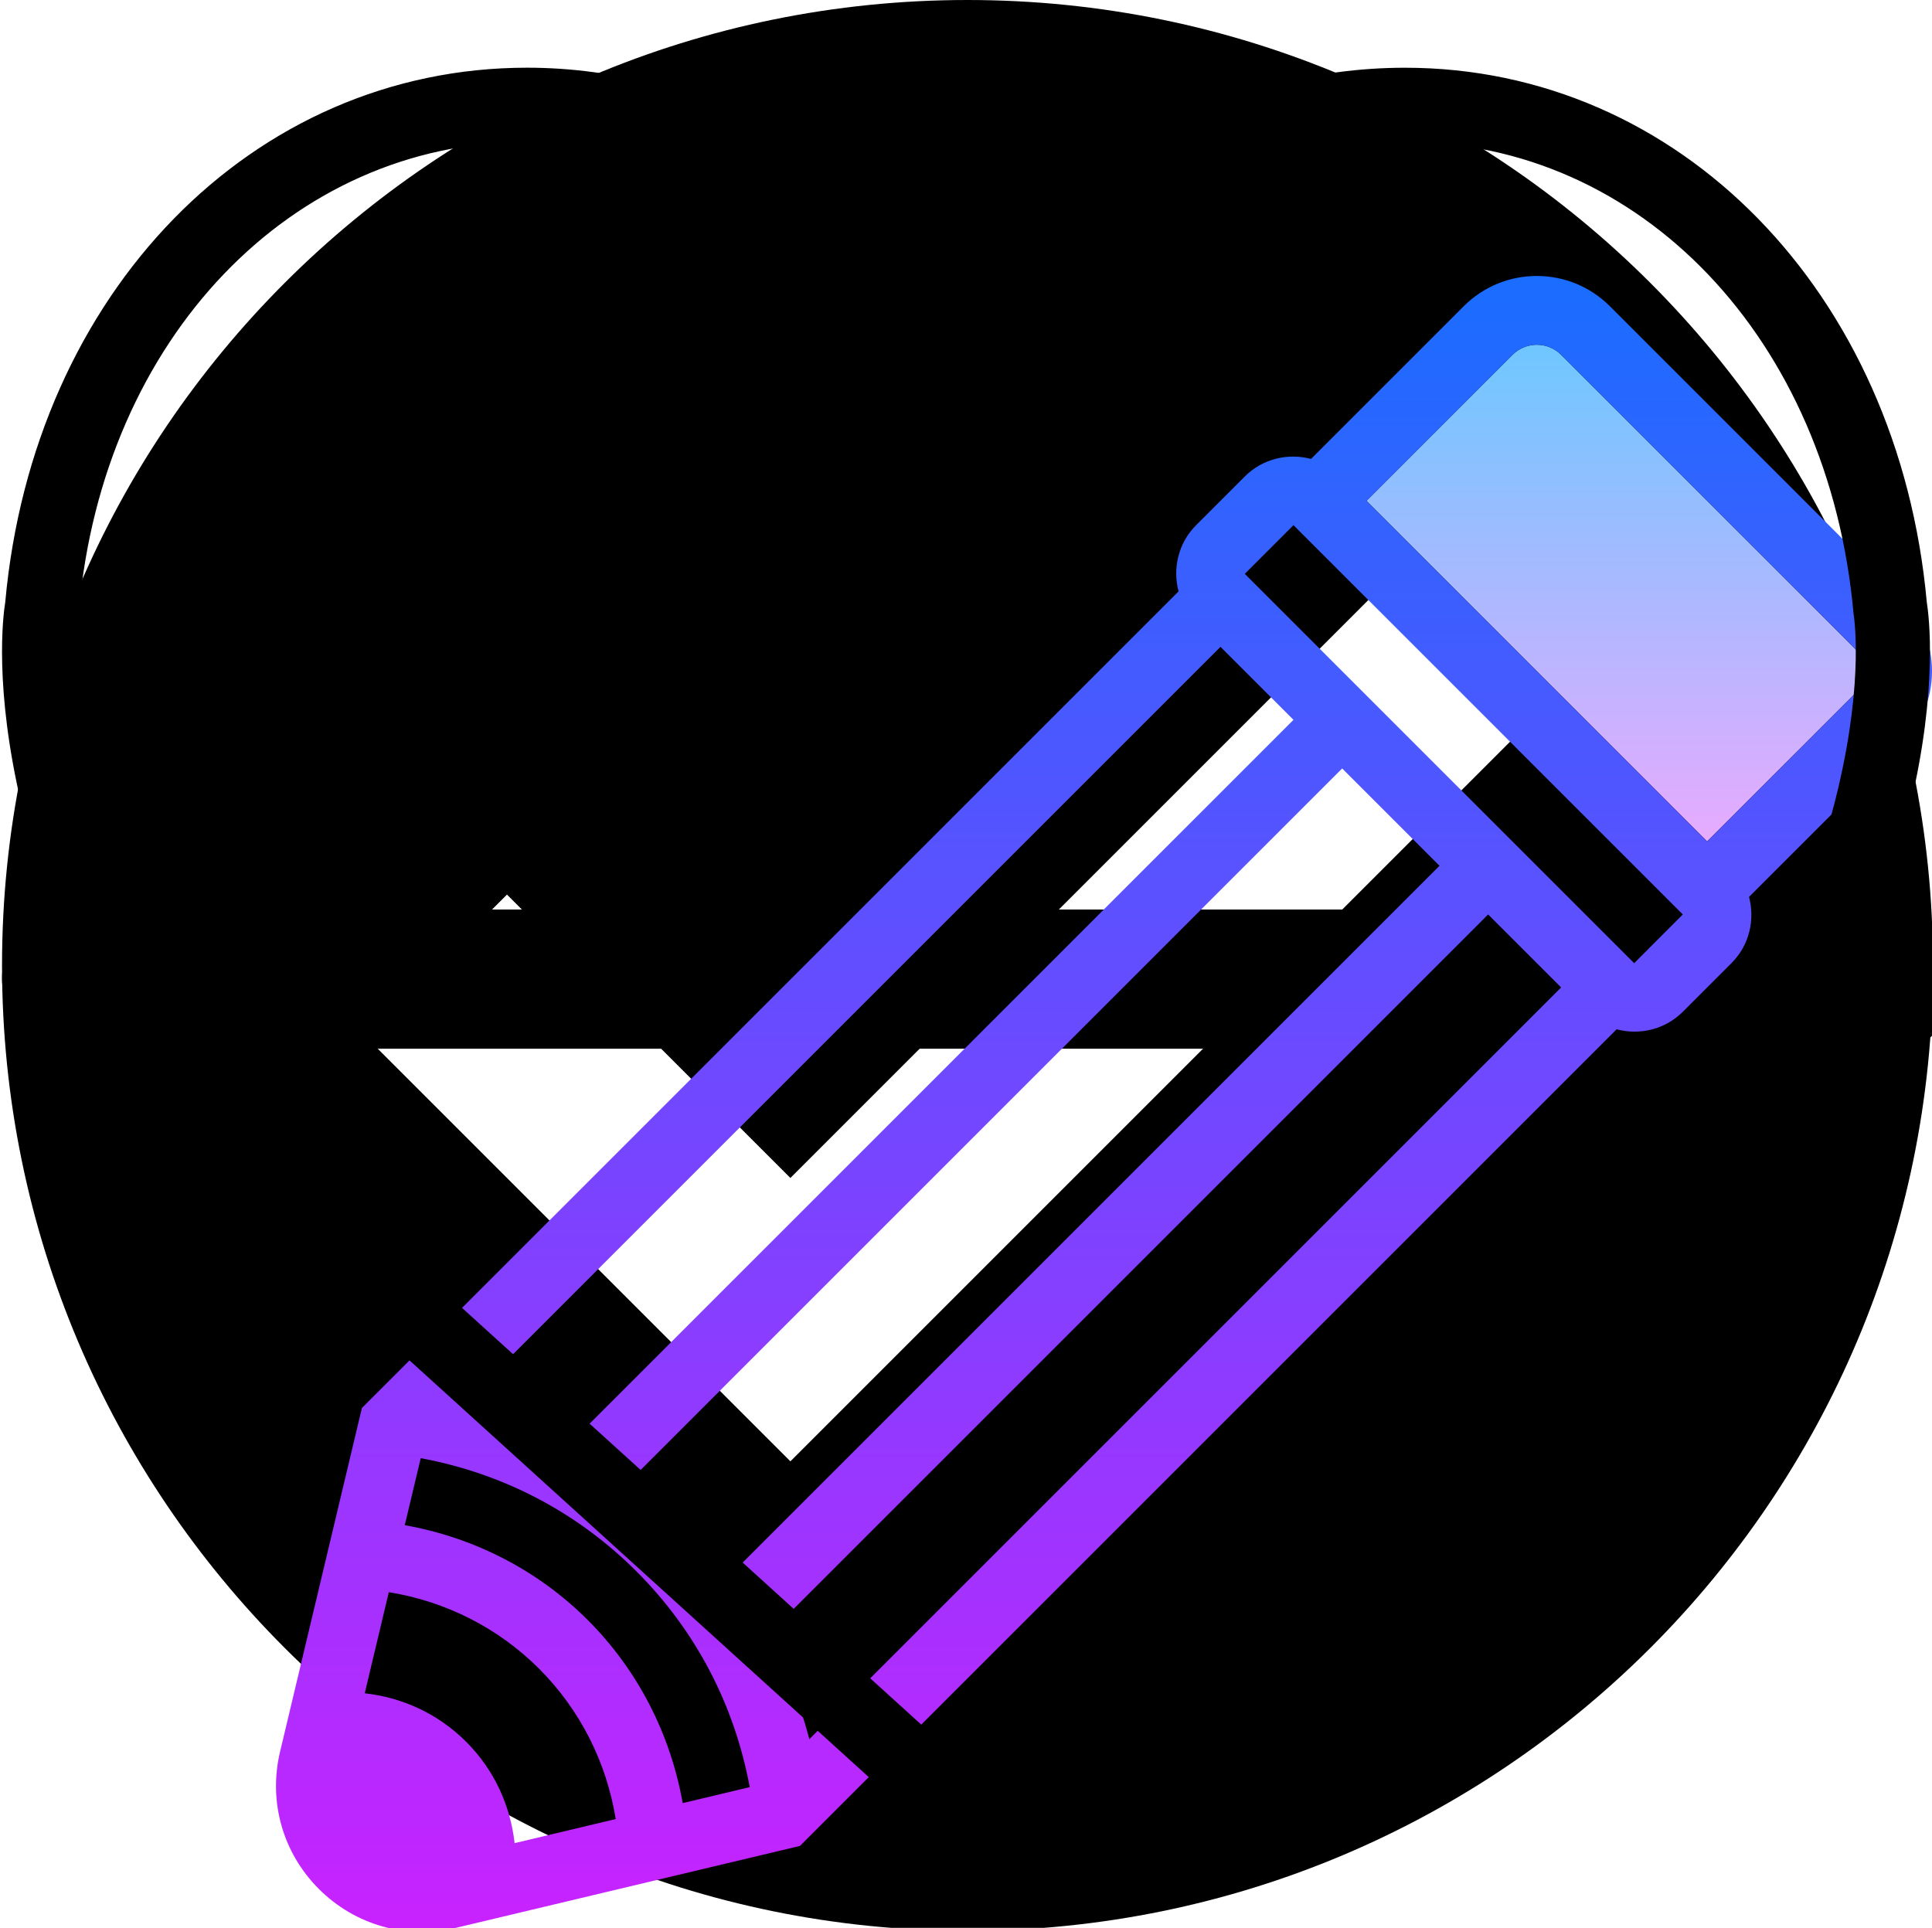
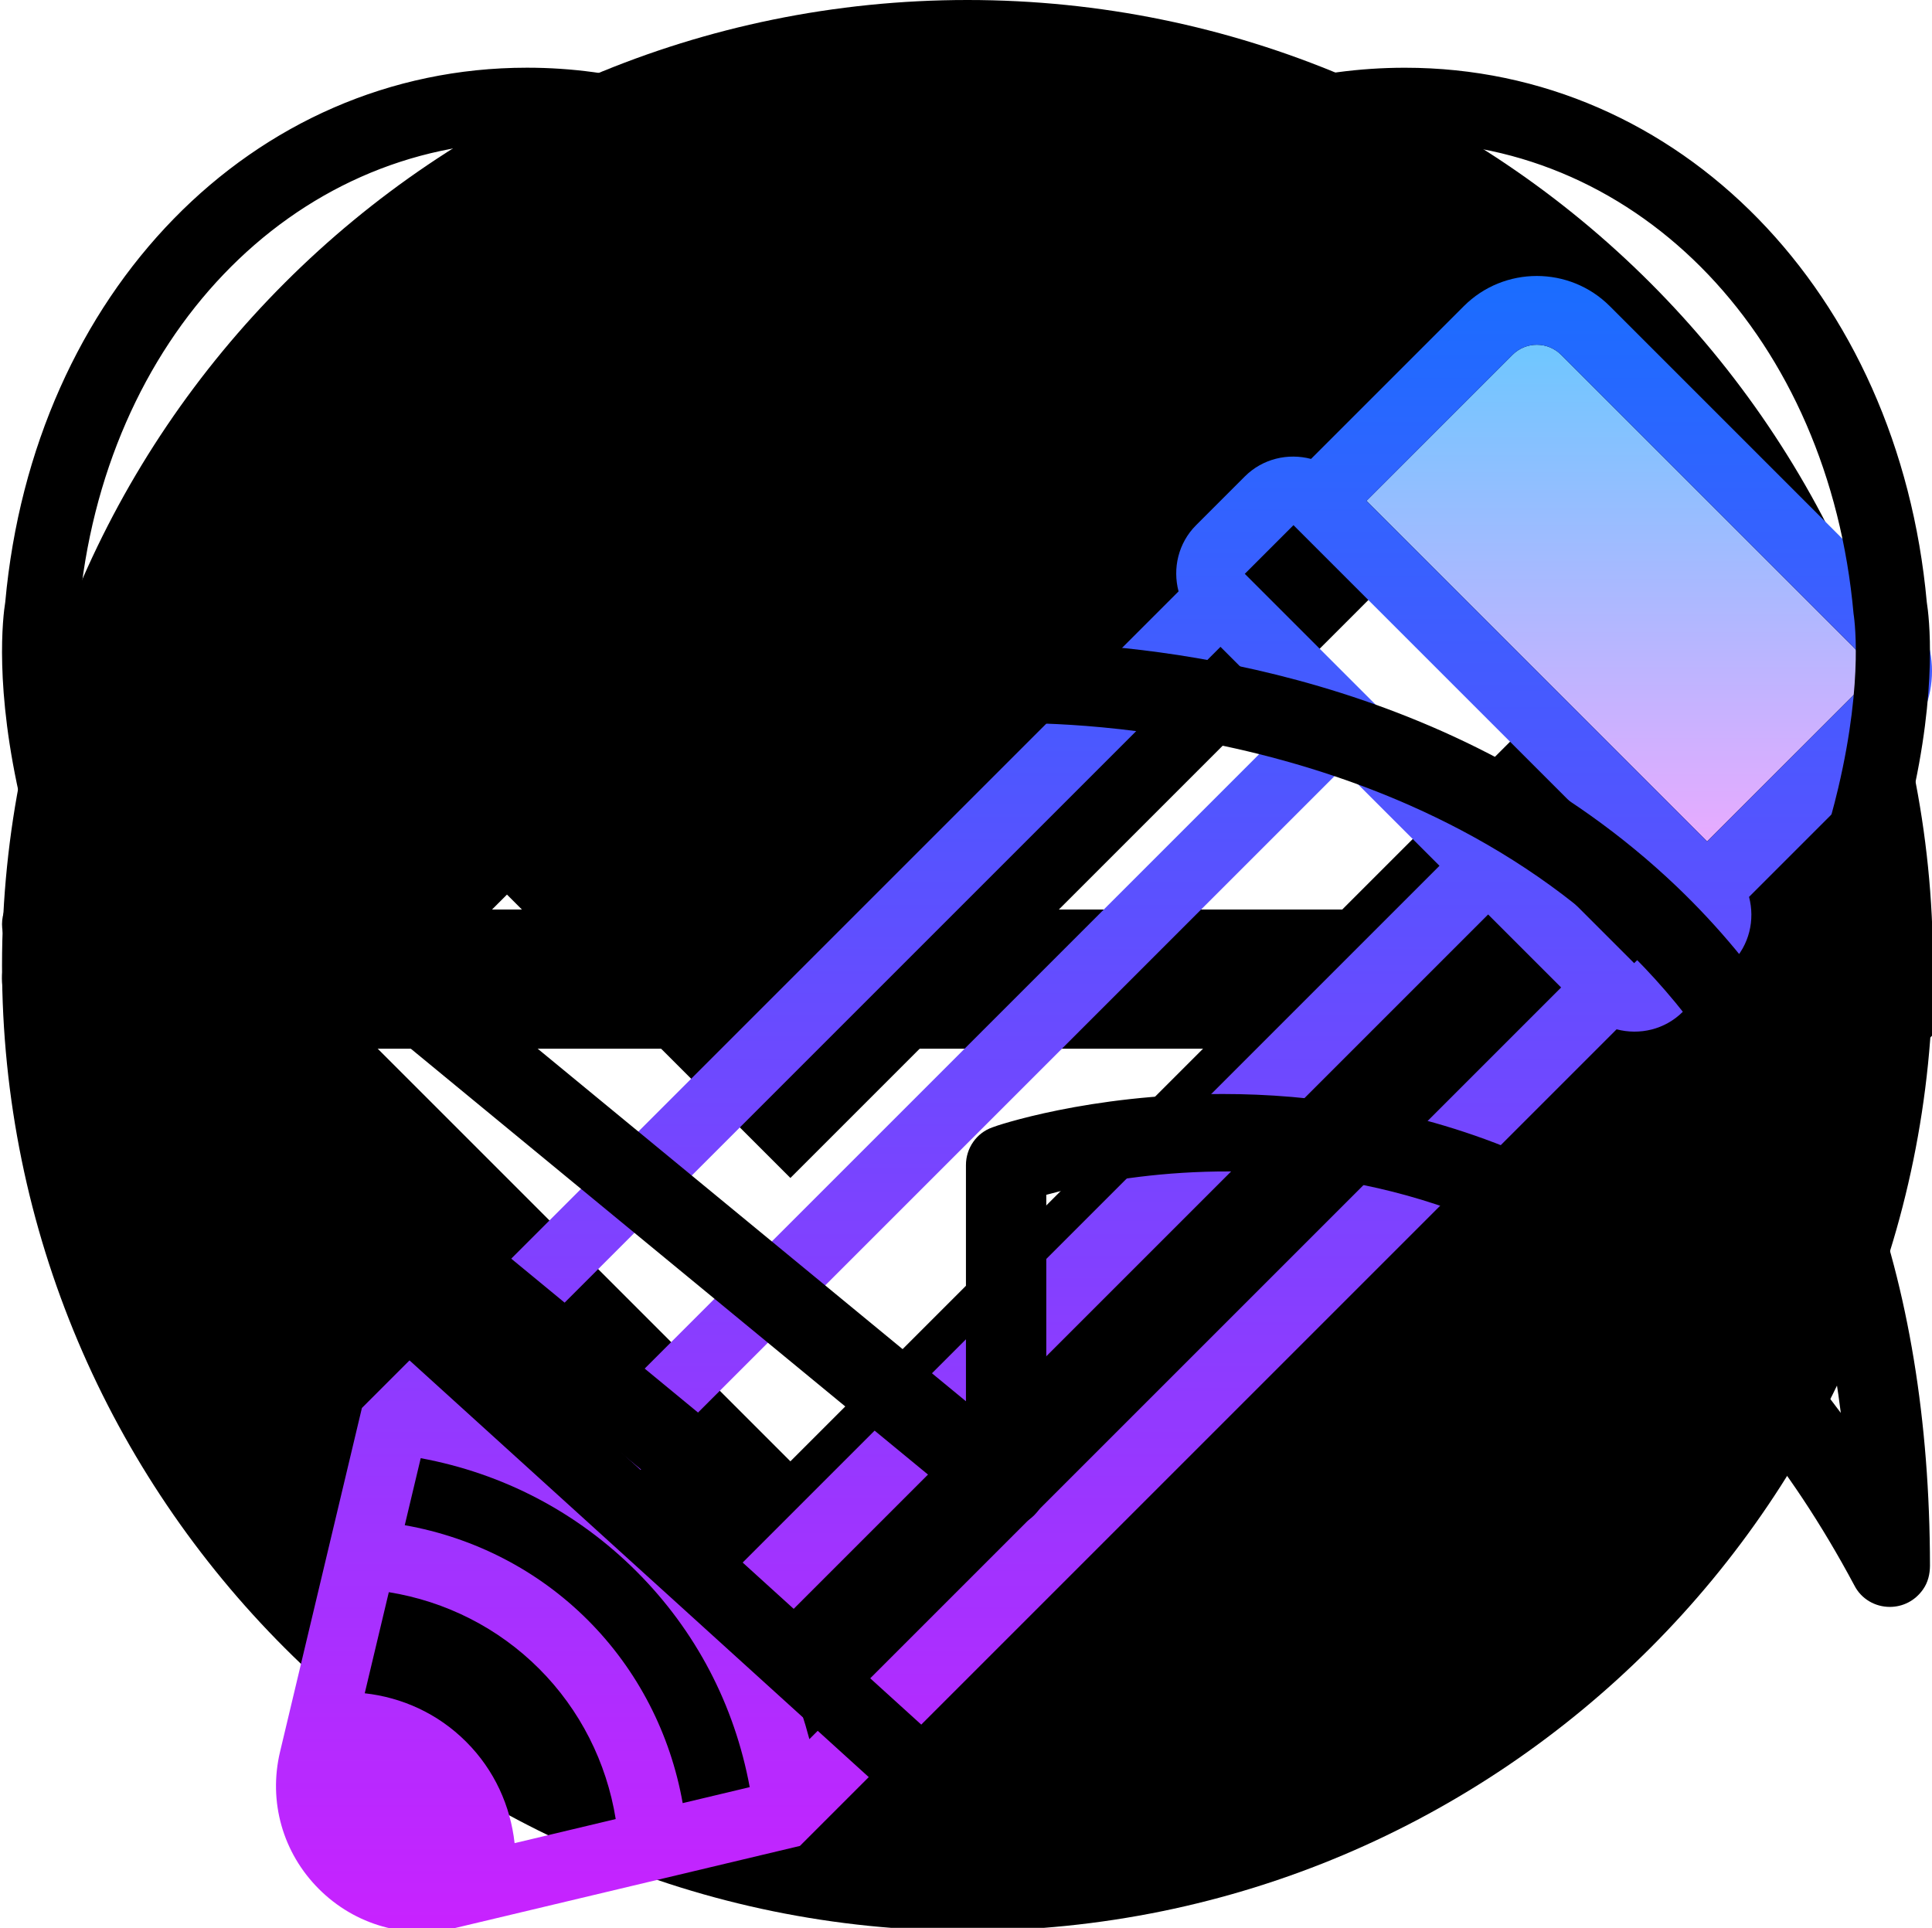
<svg xmlns="http://www.w3.org/2000/svg" version="1.1">
  <svg id="active" viewBox="0 0 426 426">
    <path d="M213.333,0C95.518,0,0,95.514,0,213.333s95.518,213.333,213.333,213.333 c117.828,0,213.333-95.514,213.333-213.333S331.157,0,213.333,0z M174.199,322.918l-93.935-93.931l31.309-31.309l62.626,62.622 l140.894-140.898l31.309,31.309L174.199,322.918z" />
  </svg>
  <svg id="right-arrow" viewBox="0 0 31 31">
    <path d="M21.205,5.007c-0.429-0.444-1.143-0.444-1.587,0c-0.429,0.429-0.429,1.143,0,1.571l8.047,8.047H1.111 C0.492,14.626,0,15.118,0,15.737c0,0.619,0.492,1.127,1.111,1.127h26.554l-8.047,8.032c-0.429,0.444-0.429,1.159,0,1.587 c0.444,0.444,1.159,0.444,1.587,0l9.952-9.952c0.444-0.429,0.444-1.143,0-1.571L21.205,5.007z" />
  </svg>
  <svg id="pencil" viewBox="0 0 64 64" width="64px" height="64px">
    <linearGradient id="0O0q6J4HBgQKyT39nvTa~a" x1="46.807" x2="46.807" y1="9.849" y2="24.215" gradientUnits="userSpaceOnUse" spreadMethod="reflect">
      <stop offset="0" stop-color="#6dc7ff" />
      <stop offset="1" stop-color="#e6abff" />
    </linearGradient>
    <path fill="url(#0O0q6J4HBgQKyT39nvTa~a)" d="M49.482,24.392l-9.874-9.874l4.232-4.232c0.39-0.39,1.021-0.39,1.411,0l8.464,8.464 c0.39,0.39,0.39,1.021,0,1.411L49.482,24.392z" />
    <linearGradient id="0O0q6J4HBgQKyT39nvTa~b" x1="32" x2="32" y1="8.084" y2="55.83" gradientUnits="userSpaceOnUse" spreadMethod="reflect">
      <stop offset="0" stop-color="#1a6dff" />
      <stop offset="1" stop-color="#c822ff" />
    </linearGradient>
    <path fill="url(#0O0q6J4HBgQKyT39nvTa~b)" d="M50.697,25.999l4.428-4.428c1.167-1.167,1.167-3.065,0-4.232l-8.464-8.464 c-1.167-1.167-3.065-1.167-4.232,0l-4.428,4.428c-0.664-0.175-1.4-0.011-1.92,0.509l-1.411,1.411c-0.52,0.52-0.684,1.256-0.509,1.92 L11.198,40.106l-0.508,0.508l-0.2,0.2l-2.373,9.967c-0.343,1.442,0.078,2.928,1.126,3.976s2.534,1.469,3.976,1.125l9.967-2.373 l0.2-0.2l0.508-0.508l22.964-22.964c0.664,0.175,1.4,0.011,1.92-0.509l1.411-1.411C50.708,27.399,50.872,26.663,50.697,25.999z M47.367,27.92L36.081,16.634l1.411-1.411l11.285,11.285L47.367,27.92z M23.46,50.414c-0.28-1.063-0.682-2.077-1.198-3.034 l20.872-20.872l2.116,2.116L23.46,50.414z M14.916,53.428c-0.12-1.074-0.58-2.115-1.405-2.939c-0.825-0.825-1.865-1.285-2.939-1.405 l0.698-2.931c1.649,0.266,3.173,1.036,4.357,2.22c1.184,1.184,1.954,2.709,2.22,4.357L14.916,53.428z M17.038,46.962 c-1.447-1.447-3.301-2.396-5.306-2.75l0.463-1.943c2.382,0.441,4.533,1.562,6.254,3.282s2.841,3.872,3.282,6.254l-1.943,0.463 C19.433,50.263,18.485,48.409,17.038,46.962z M19.859,44.141c-0.477-0.477-0.987-0.907-1.517-1.304l20.561-20.561l2.821,2.821 L21.163,45.658C20.766,45.128,20.336,44.618,19.859,44.141z M16.62,41.738c-0.957-0.516-1.971-0.918-3.034-1.198l21.79-21.79 l2.116,2.116L16.62,41.738z M43.84,10.286c0.389-0.389,1.022-0.389,1.411,0l8.464,8.464c0.389,0.389,0.389,1.022,0,1.411 l-4.232,4.232l-9.874-9.874L43.84,10.286z" />
  </svg>
  <svg id="like" enable-background="new 0 0 51.997 51.997" viewBox="0 0 51.997 51.997">
    <path d="m51.911 16.242c-.759-8.354-6.672-14.415-14.072-14.415-4.93 0-9.444 2.653-11.984 6.905-2.517-4.307-6.846-6.906-11.697-6.906-7.399 0-13.313 6.061-14.071 14.415-.06.369-.306 2.311.442 5.478 1.078 4.568 3.568 8.723 7.199 12.013l18.115 16.439 18.426-16.438c3.631-3.291 6.121-7.445 7.199-12.014.748-3.166.502-5.108.443-5.477zm-2.39 5.019c-.984 4.172-3.265 7.973-6.59 10.985l-17.076 15.235-16.783-15.231c-3.331-3.018-5.611-6.818-6.596-10.99-.708-2.997-.417-4.69-.416-4.701l.015-.101c.65-7.319 5.731-12.632 12.083-12.632 4.687 0 8.813 2.88 10.771 7.515l.921 2.183.921-2.183c1.927-4.564 6.271-7.514 11.069-7.514 6.351 0 11.433 5.313 12.096 12.727.002.016.293 1.71-.415 4.707z" />
  </svg>
+   <svg id="answer" enable-background="new 0 0 511.971 511.971" viewBox="0 0 511.971 511.971">
+     <path d="m444.771 235.493c-58.987-56.32-138.347-64-167.467-64.747v-74.667c0-5.867-4.8-10.667-10.667-10.667-2.453 0-4.907.853-6.827 2.453l-181.332 149.334c-4.587 3.733-5.227 10.453-1.493 15.04.427.533.96.96 1.493 1.493l181.333 149.333c4.587 3.733 11.307 3.093 15.04-1.493 1.6-1.92 2.453-4.267 2.453-6.827v-77.44c29.76-8.107 143.893-28.693 214.613 103.787 1.813 3.52 5.44 5.653 9.387 5.653 3.413 0 6.72-1.6 8.853-4.693 1.28-1.813 1.813-4.053 1.813-6.293-.105-77.12-22.719-137.706-67.199-180.266zm-120.64 55.04c-35.52 0-60.48 8.533-61.12 8.853-4.267 1.493-7.04 5.547-7.04 10.027v62.72l-153.92-126.72 153.92-126.72v62.72c0 2.88 1.173 5.653 3.307 7.68 2.133 2.027 4.907 3.093 7.893 2.987.96 0 97.813-3.52 163.093 58.987 32.107 30.72 51.52 72.32 58.027 124.16-51.626-69.548-117.12-84.694-164.16-84.694z" />
+     <path d="m199.331 387.066c-.213-.107-.32-.32-.533-.427l-171.413-141.226 171.413-141.12c4.693-3.627 5.547-10.347 1.92-14.933-3.627-4.587-10.347-5.547-14.933-1.92-.213.107-.32.32-.533.427l-181.334 149.332c-4.587 3.733-5.227 10.453-1.493 15.04.427.533.96.96 1.493 1.493l181.333 149.333c4.48 3.84 11.2 3.413 15.04-.96 3.84-4.479 3.414-11.199-.96-15.039z" />
+   </svg>
</svg>
